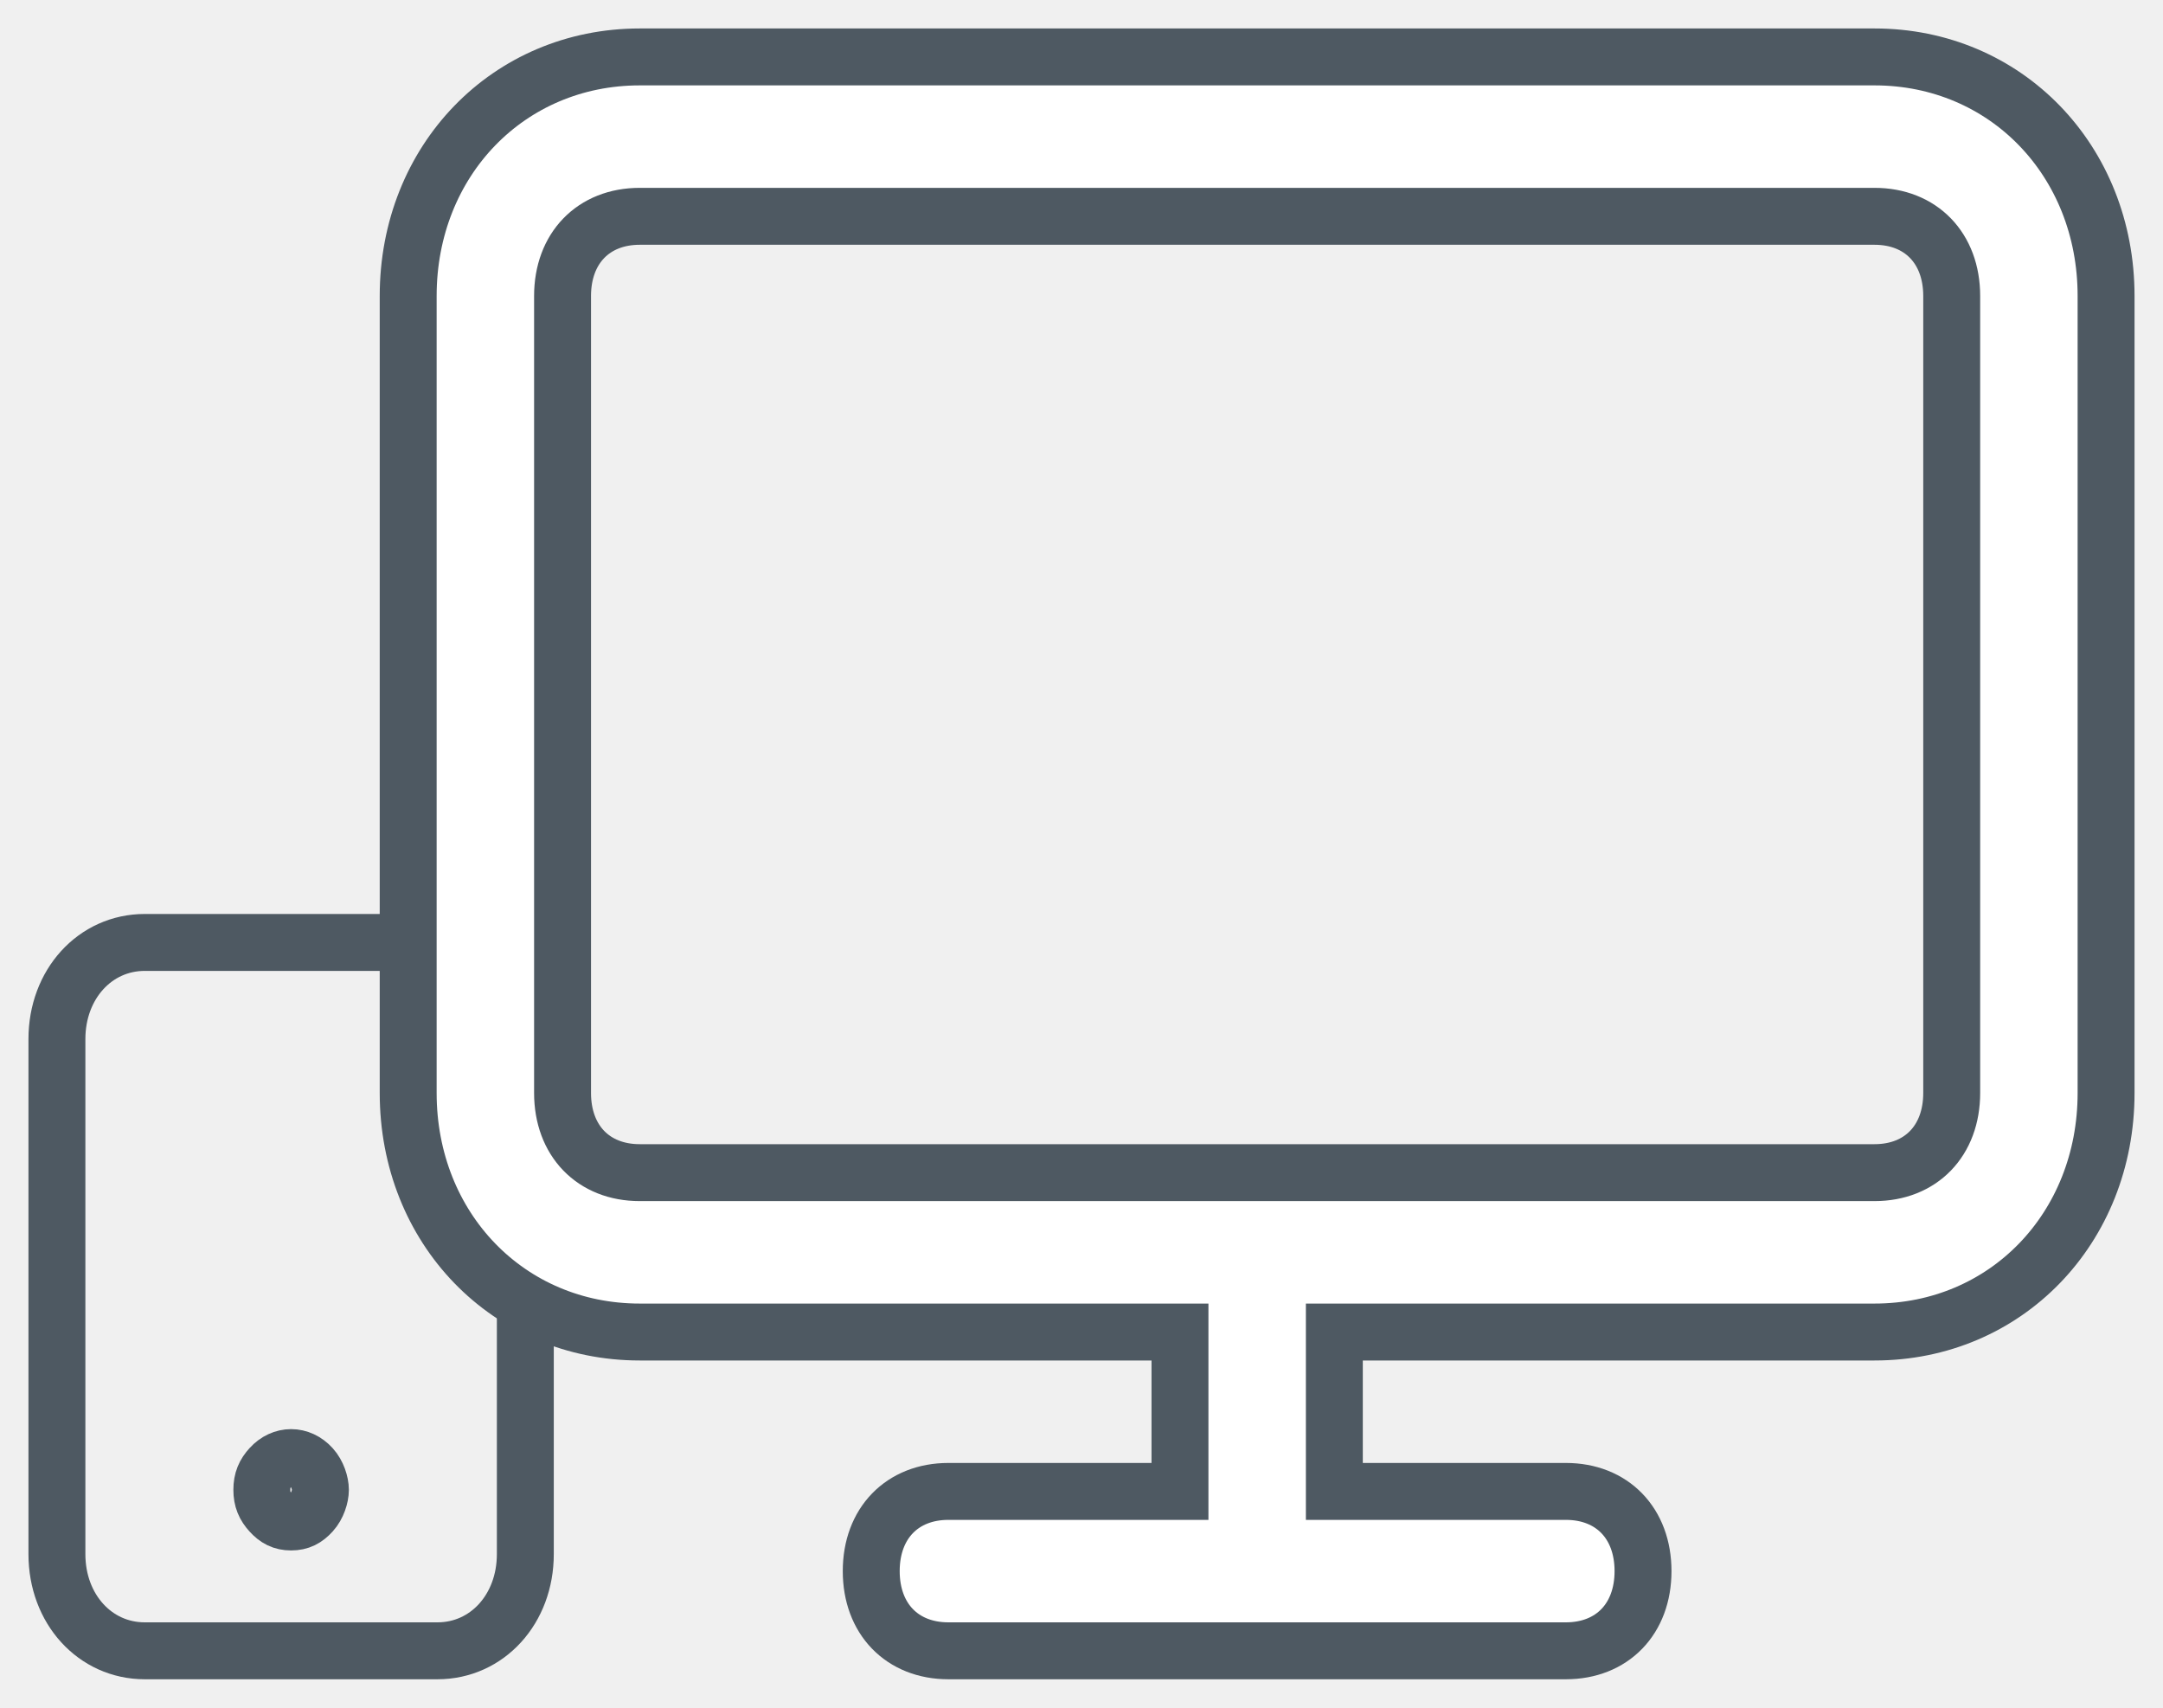
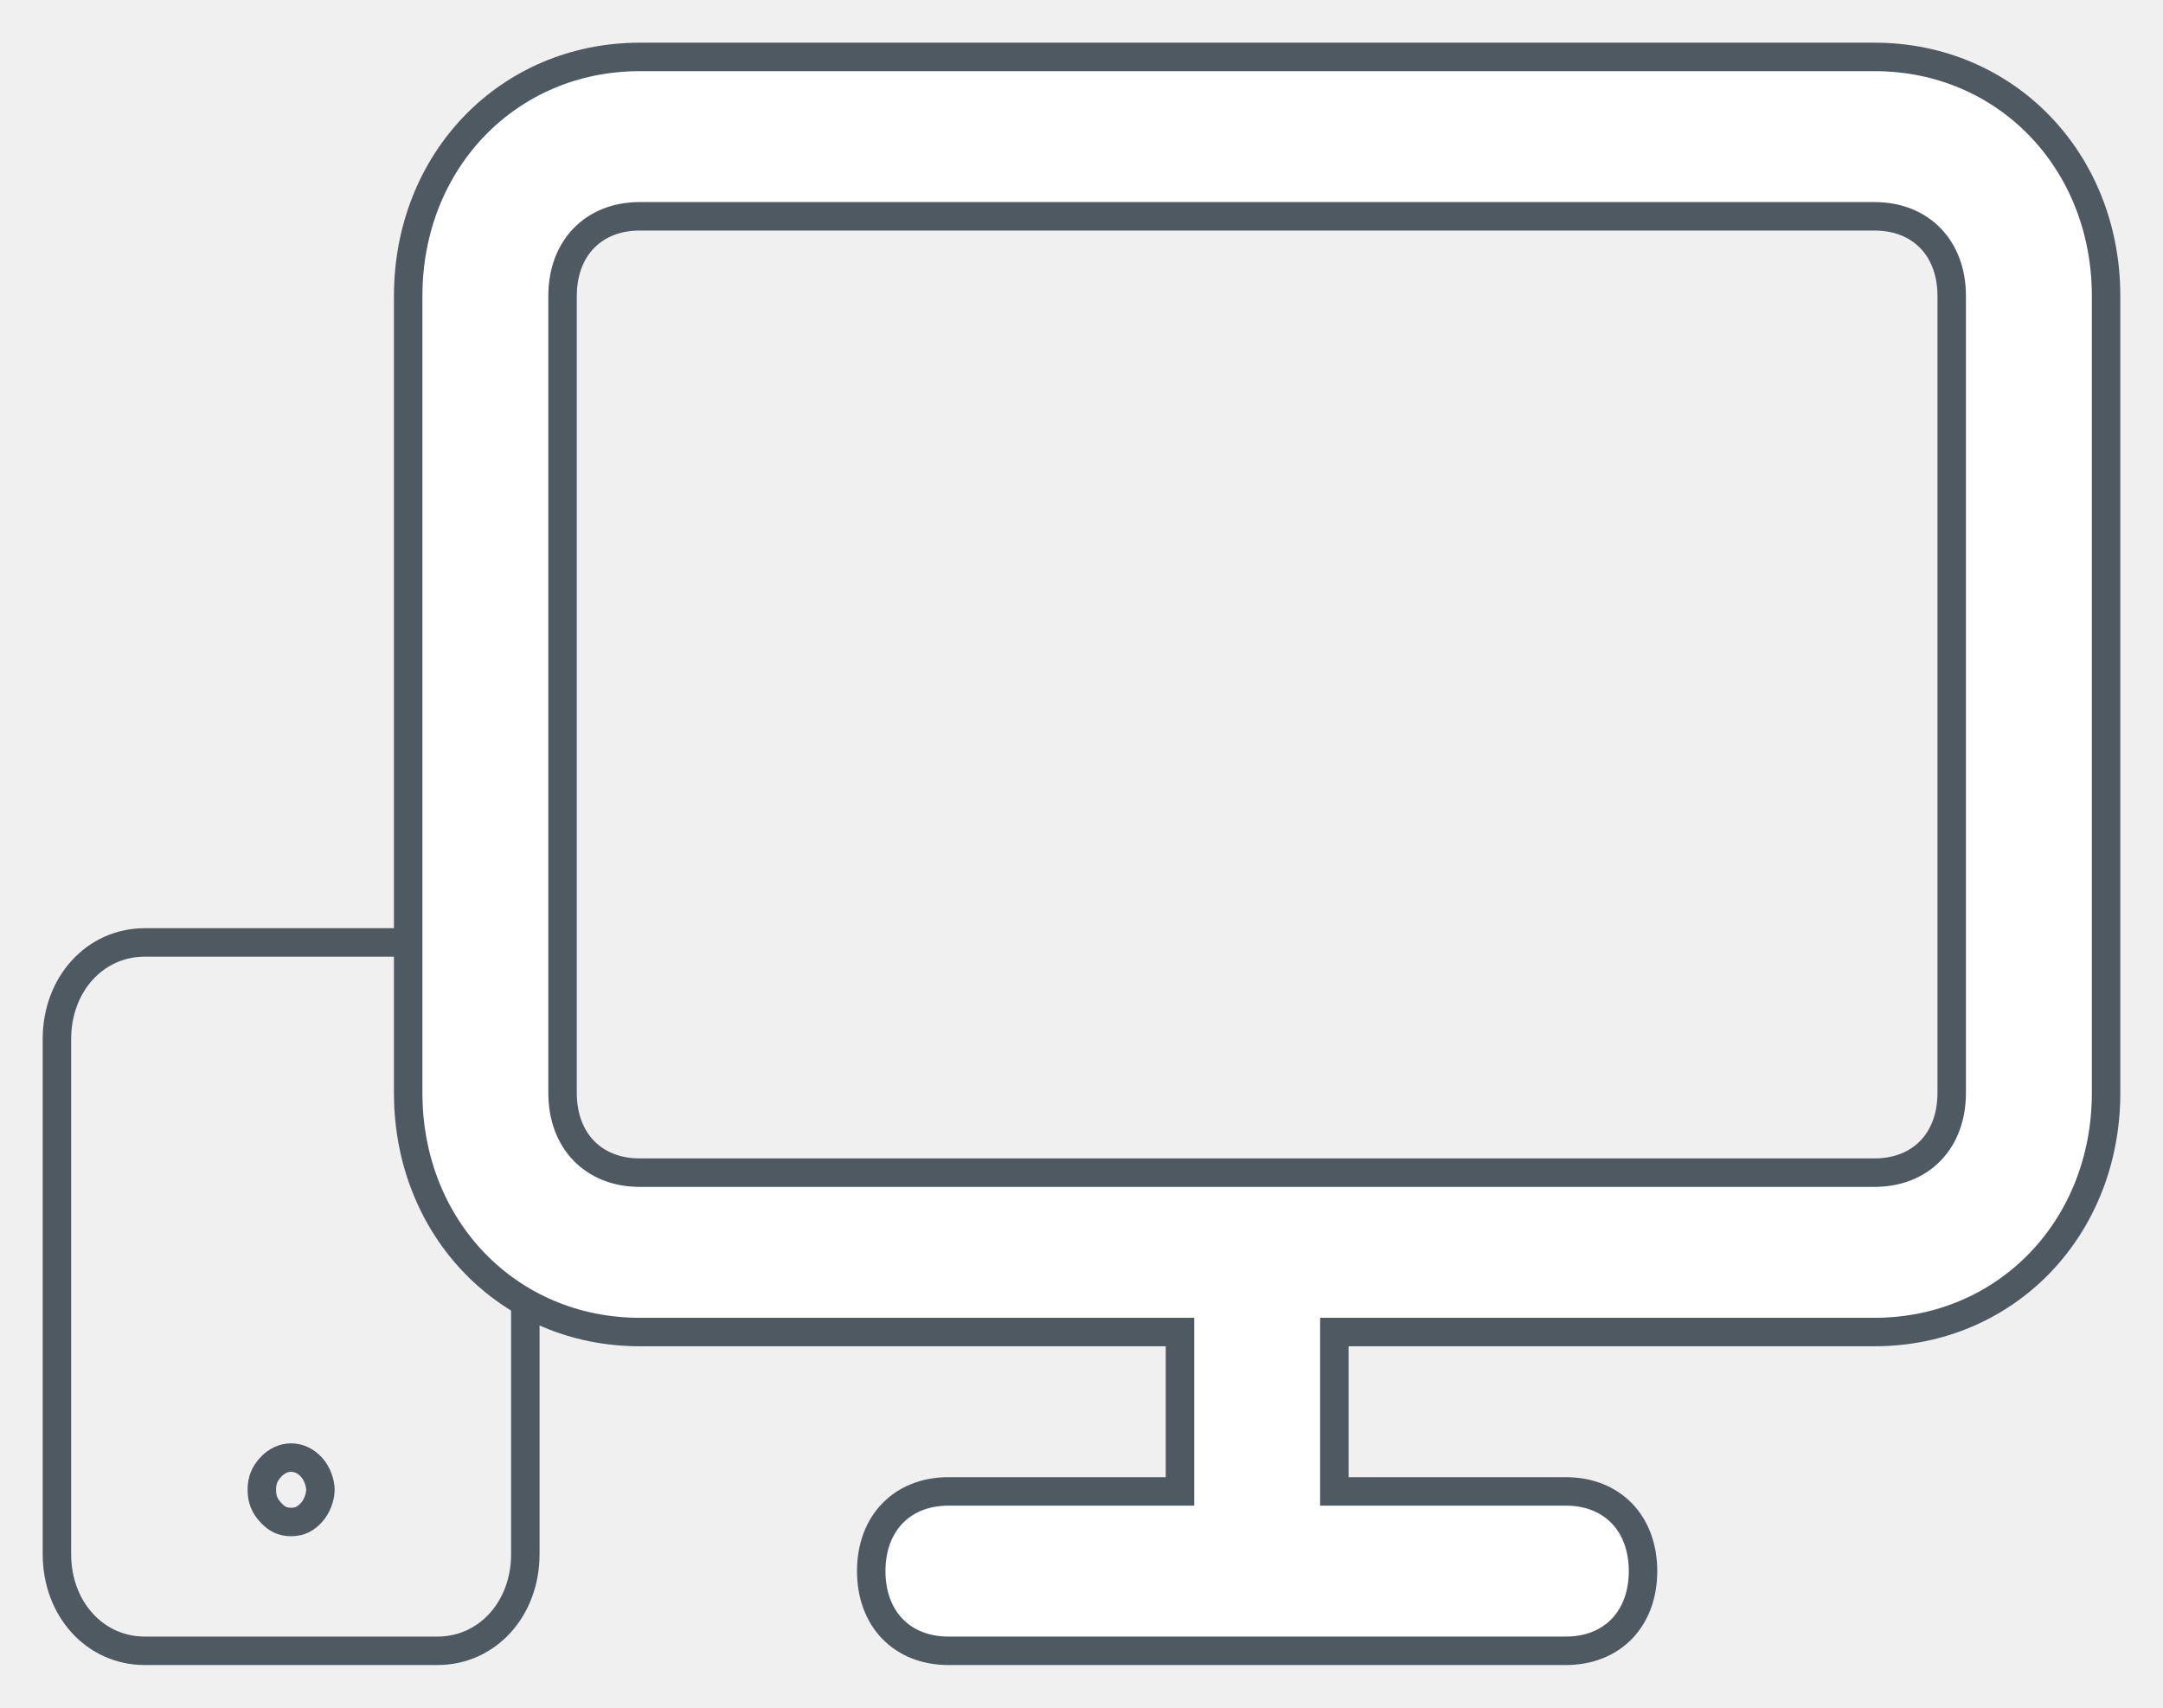
<svg xmlns="http://www.w3.org/2000/svg" xmlns:xlink="http://www.w3.org/1999/xlink" width="38px" height="30px" viewBox="0 0 38 30" version="1.1">
  <defs>
    <path d="M31.932,0 L10.239,0 C7.934,0 6.171,1.82 6.171,4.2 L6.171,18.2 C6.171,20.58 7.934,22.4 10.239,22.4 L19.73,22.4 L19.73,25.2 L15.662,25.2 C14.849,25.2 14.306,25.76 14.306,26.6 C14.306,27.44 14.849,28 15.662,28 L26.509,28 C27.323,28 27.865,27.44 27.865,26.6 C27.865,25.76 27.323,25.2 26.509,25.2 L22.442,25.2 L22.442,22.4 L31.932,22.4 C34.237,22.4 36,20.58 36,18.2 L36,4.2 C36,1.82 34.237,0 31.932,0 Z M33.288,18.2 C33.288,19.04 32.746,19.6 31.932,19.6 L10.239,19.6 C9.425,19.6 8.883,19.04 8.883,18.2 L8.883,4.2 C8.883,3.36 9.425,2.8 10.239,2.8 L31.932,2.8 C32.746,2.8 33.288,3.36 33.288,4.2 L33.288,18.2 Z" id="path-1" />
  </defs>
-   <g id="Symbols" stroke="none" stroke-width="1" fill="none" fill-rule="evenodd">
+   <g id="Symbols" stroke="none" stroke-width=".5" fill="none" fill-rule="evenodd">
    <g id="Feature" transform="translate(-31, -3)">
      <g transform="translate(25, 3)" id="responsive-icon">
        <g transform="translate(7, 1)">
          <g id="smartphone">
            <path d="M6.686,15.556 L1.543,15.556 C0.669,15.556 0,16.291 0,17.253 L0,26.303 C0,27.265 0.669,28 1.543,28 L6.686,28 C7.56,28 8.229,27.265 8.229,26.303 L8.229,17.253 C8.229,16.291 7.56,15.556 6.686,15.556 Z M3.6,25.172 C3.6,25.002 3.651,24.889 3.754,24.776 C3.96,24.549 4.269,24.549 4.474,24.776 C4.577,24.889 4.629,25.059 4.629,25.172 C4.629,25.285 4.577,25.455 4.474,25.568 C4.371,25.681 4.269,25.737 4.114,25.737 C3.96,25.737 3.857,25.681 3.754,25.568 C3.651,25.455 3.6,25.341 3.6,25.172 Z" id="Combined-Shape" stroke="#4E5962" />
            <mask id="mask-2" fill="white">
              <use xlink:href="#path-1" />
            </mask>
            <use id="Shape" stroke="#4E5962" fill="#FFFFFF" xlink:href="#path-1" />
          </g>
        </g>
      </g>
    </g>
  </g>
</svg>
